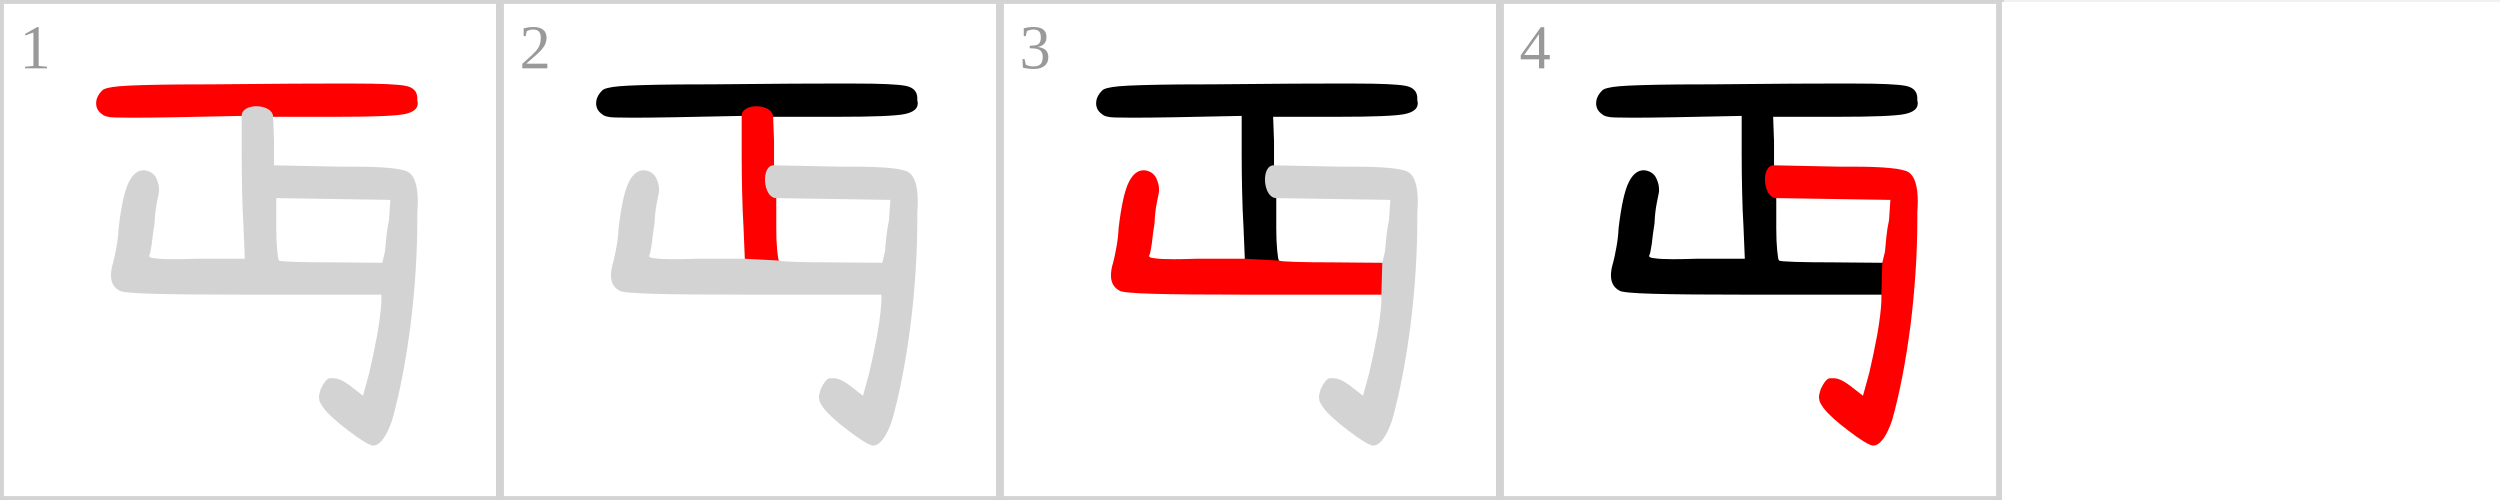
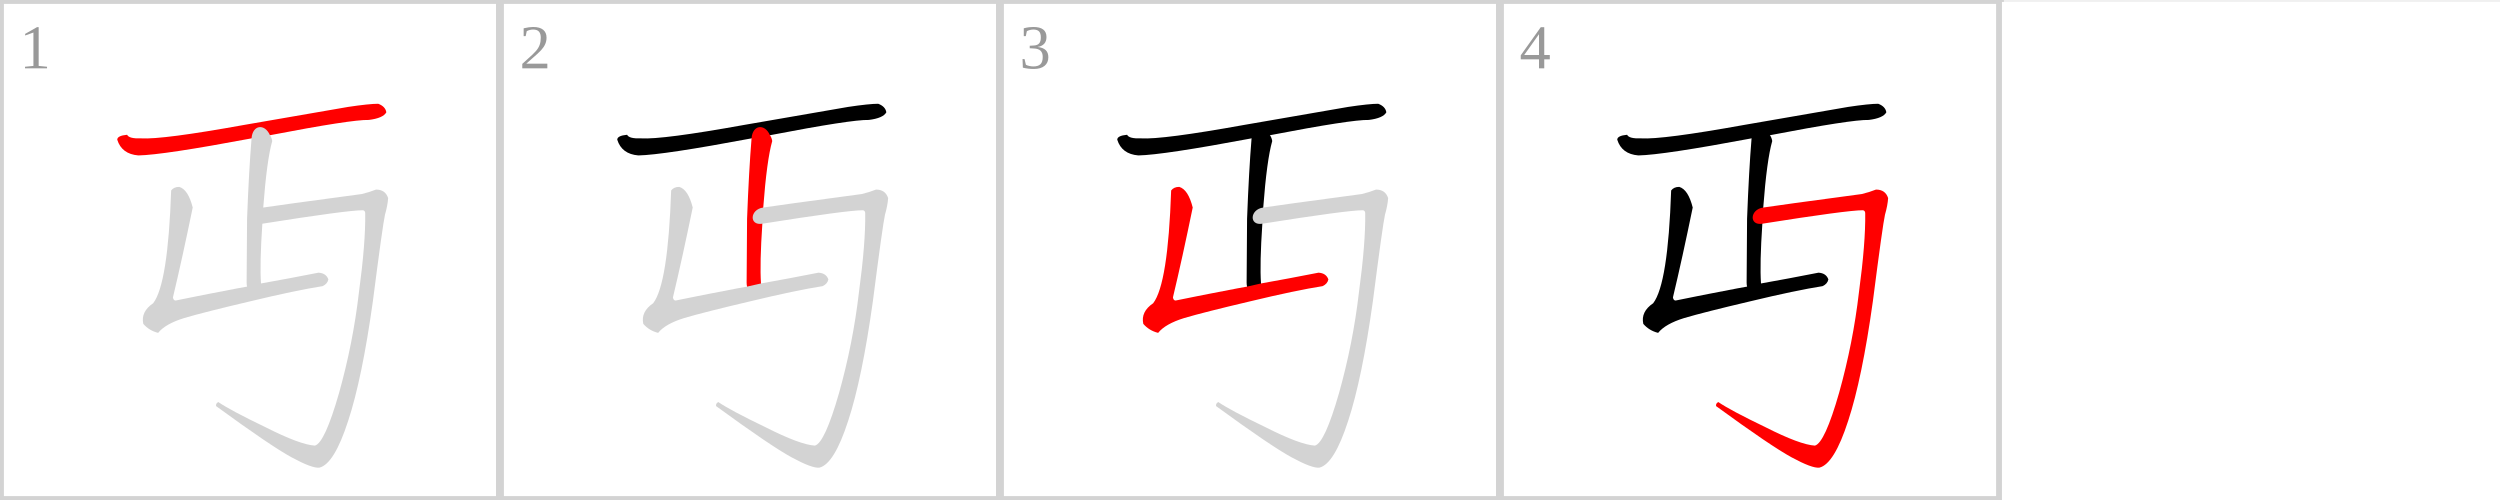
<svg xmlns="http://www.w3.org/2000/svg" version="1.1" width="640" height="128" viewBox="0 0 5120 1024">
  <g id="id0:id0" transform="translate(0.0,0)">
    <g id="id0:id0:id0" transform="matrix(1.0,0,0,1.0,0,0.0)">
      <g stroke="lightgray" stroke-width="4" transform="scale(4, 4)">
        <rect x="0" y="0" width="256" height="256" fill="white" stroke-width="4" />
      </g>
      <g transform="scale(0.92, -0.92) translate(60, -920)">
-         <path d="M 154 690 Q 154 675 167 666 Q 174 659 195.5 658.5 Q 217 658 235 658 Q 269 658 329 659 L 478 662 L 548 660 L 692 660 Q 811 660 840.5 666 Q 870 672 870 690 Q 870 693 869 696 Q 869 698 869 701 Q 869 724 842.5 729 Q 816 734 730 734 Q 703 734 671 734 Q 593 734 499.5 733 Q 406 732 338 732 Q 239 731 205.5 728 Q 172 725 167 718 Q 154 705 154 690 Z" fill="red" />
-         <path d="M 478 662 L 478 576 Q 478 538 479 493 Q 480 448 482 416 L 485 344 C 486 314 568 311 561 340 Q 559 342 557 363 Q 555 383 555 412 L 555 479 L 550 552 L 550 606 L 548 660 C 547 690 478 692 478 662 Z" fill="lightgray" />
-         <path d="M 485 344 L 377 344 Q 346 343 325 343 Q 298 343 285 345 Q 272 346 272 350 Q 272 352 273 353 Q 275 358 278 378 Q 280 398 284 423 Q 285 448 289 468 L 294 493 Q 294 496 294 499 Q 294 510 288 523 Q 282 536 267 540 Q 263 541 260 541 Q 240 541 227 515 Q 213 488 204 412 Q 203 390 199 369 Q 195 347 192 336 Q 187 320 187 307 Q 187 283 206 273 Q 212 268 280 266 Q 347 264 505 264 L 789 264 C 819 264 821 335 791 335 L 678 336 Q 631 336 598 337 Q 564 338 561 340 L 485 344 Z" fill="lightgray" />
-         <path d="M 789 264 L 789 250 Q 788 223 780 176 Q 771 128 762 90 L 748 39 L 725 57 Q 699 78 683 78 Q 682 78 674 78 Q 665 77 654 54 Q 650 42 650 35 Q 650 33 651 29 Q 651 25 660 12 Q 676 -9 716 -39 Q 755 -69 770 -72 Q 782 -72 793 -57 Q 804 -42 813 -15 Q 838 74 854 197 Q 869 319 869 434 Q 869 441 869 448 Q 870 461 870 471 Q 870 524 849 537 Q 828 549 726 549 Q 712 549 696 549 L 550 552 C 520 553 525 479 555 479 L 809 475 L 806 430 Q 802 412 800 392 Q 798 371 797 360 L 791 335 L 789 264 Z" fill="lightgray" />
+         <path d="M 541 619 Q 723 654 761 653 Q 793 657 800 670 Q 798 683 782 689 Q 762 689 715 682 Q 668 674 484 642 Q 301 609 254 612 Q 227 611 223 620 Q 201 618 201 609 Q 211 577 248 574 Q 303 575 500 612 L 541 619 Z" fill="red" />
+         <path d="M 500 612 Q 494 539 490 433 Q 489 326 489 291 Q 489 286 490 282 C 493 252 523 259 521 289 Q 518 333 524 422 L 526 458 Q 534 564 546 606 Q 545 613 541 619 C 529 646 502 642 500 612 Z" fill="lightgray" />
+         <path d="M 490 282 Q 480 280 468 278 Q 384 262 331 251 Q 326 251 325 258 Q 346 346 369 458 Q 359 498 339 504 Q 327 504 321 496 Q 314 288 281 245 Q 253 226 259 199 Q 272 184 292 179 Q 308 199 350 212 Q 394 225 496 249 Q 600 274 658 283 Q 669 288 671 298 Q 666 312 649 313 Q 583 300 521 289 L 490 282 Z" fill="lightgray" />
+         <path d="M 524 422 Q 713 452 748 452 Q 753 451 753 445 Q 754 380 739 269 Q 726 157 695 46 Q 663 -66 641 -72 Q 608 -70 531 -31 Q 452 7 426 25 Q 420 22 421 16 Q 543 -73 589 -98 Q 635 -123 651 -121 Q 684 -113 715 -17 Q 746 77 770 249 Q 792 420 797 442 Q 803 463 804 479 Q 798 498 777 498 Q 762 492 745 488 Q 558 463 526 458 C 496 454 494 417 524 422 Z" fill="lightgray" />
      </g>
      <text x="40" y="140" font-size="128" fill="#999999">1</text>
    </g>
    <g id="id0:id1:id1" transform="matrix(1.0,0,0,1.0,1024,0.0)">
      <g stroke="lightgray" stroke-width="4" transform="scale(4, 4)">
        <rect x="0" y="0" width="256" height="256" fill="white" stroke-width="4" />
      </g>
      <g transform="scale(0.92, -0.92) translate(60, -920)">
-         <path d="M 154 690 Q 154 675 167 666 Q 174 659 195.5 658.5 Q 217 658 235 658 Q 269 658 329 659 L 478 662 L 548 660 L 692 660 Q 811 660 840.5 666 Q 870 672 870 690 Q 870 693 869 696 Q 869 698 869 701 Q 869 724 842.5 729 Q 816 734 730 734 Q 703 734 671 734 Q 593 734 499.5 733 Q 406 732 338 732 Q 239 731 205.5 728 Q 172 725 167 718 Q 154 705 154 690 Z" fill="black" />
-         <path d="M 478 662 L 478 576 Q 478 538 479 493 Q 480 448 482 416 L 485 344 C 486 314 568 311 561 340 Q 559 342 557 363 Q 555 383 555 412 L 555 479 L 550 552 L 550 606 L 548 660 C 547 690 478 692 478 662 Z" fill="red" />
-         <path d="M 485 344 L 377 344 Q 346 343 325 343 Q 298 343 285 345 Q 272 346 272 350 Q 272 352 273 353 Q 275 358 278 378 Q 280 398 284 423 Q 285 448 289 468 L 294 493 Q 294 496 294 499 Q 294 510 288 523 Q 282 536 267 540 Q 263 541 260 541 Q 240 541 227 515 Q 213 488 204 412 Q 203 390 199 369 Q 195 347 192 336 Q 187 320 187 307 Q 187 283 206 273 Q 212 268 280 266 Q 347 264 505 264 L 789 264 C 819 264 821 335 791 335 L 678 336 Q 631 336 598 337 Q 564 338 561 340 L 485 344 Z" fill="lightgray" />
-         <path d="M 789 264 L 789 250 Q 788 223 780 176 Q 771 128 762 90 L 748 39 L 725 57 Q 699 78 683 78 Q 682 78 674 78 Q 665 77 654 54 Q 650 42 650 35 Q 650 33 651 29 Q 651 25 660 12 Q 676 -9 716 -39 Q 755 -69 770 -72 Q 782 -72 793 -57 Q 804 -42 813 -15 Q 838 74 854 197 Q 869 319 869 434 Q 869 441 869 448 Q 870 461 870 471 Q 870 524 849 537 Q 828 549 726 549 Q 712 549 696 549 L 550 552 C 520 553 525 479 555 479 L 809 475 L 806 430 Q 802 412 800 392 Q 798 371 797 360 L 791 335 L 789 264 Z" fill="lightgray" />
+         <path d="M 541 619 Q 723 654 761 653 Q 793 657 800 670 Q 798 683 782 689 Q 762 689 715 682 Q 668 674 484 642 Q 301 609 254 612 Q 227 611 223 620 Q 201 618 201 609 Q 211 577 248 574 Q 303 575 500 612 L 541 619 Z" fill="black" />
+         <path d="M 500 612 Q 494 539 490 433 Q 489 326 489 291 Q 489 286 490 282 C 493 252 523 259 521 289 Q 518 333 524 422 L 526 458 Q 534 564 546 606 Q 545 613 541 619 C 529 646 502 642 500 612 Z" fill="red" />
+         <path d="M 490 282 Q 480 280 468 278 Q 384 262 331 251 Q 326 251 325 258 Q 346 346 369 458 Q 359 498 339 504 Q 327 504 321 496 Q 314 288 281 245 Q 253 226 259 199 Q 272 184 292 179 Q 308 199 350 212 Q 394 225 496 249 Q 600 274 658 283 Q 669 288 671 298 Q 666 312 649 313 Q 583 300 521 289 L 490 282 Z" fill="lightgray" />
+         <path d="M 524 422 Q 713 452 748 452 Q 753 451 753 445 Q 754 380 739 269 Q 726 157 695 46 Q 663 -66 641 -72 Q 608 -70 531 -31 Q 452 7 426 25 Q 420 22 421 16 Q 543 -73 589 -98 Q 635 -123 651 -121 Q 684 -113 715 -17 Q 746 77 770 249 Q 792 420 797 442 Q 803 463 804 479 Q 798 498 777 498 Q 762 492 745 488 Q 558 463 526 458 C 496 454 494 417 524 422 Z" fill="lightgray" />
      </g>
      <text x="40" y="140" font-size="128" fill="#999999">2</text>
    </g>
    <g id="id0:id2:id2" transform="matrix(1.0,0,0,1.0,2048,0.0)">
      <g stroke="lightgray" stroke-width="4" transform="scale(4, 4)">
        <rect x="0" y="0" width="256" height="256" fill="white" stroke-width="4" />
      </g>
      <g transform="scale(0.92, -0.92) translate(60, -920)">
-         <path d="M 154 690 Q 154 675 167 666 Q 174 659 195.5 658.5 Q 217 658 235 658 Q 269 658 329 659 L 478 662 L 548 660 L 692 660 Q 811 660 840.5 666 Q 870 672 870 690 Q 870 693 869 696 Q 869 698 869 701 Q 869 724 842.5 729 Q 816 734 730 734 Q 703 734 671 734 Q 593 734 499.5 733 Q 406 732 338 732 Q 239 731 205.5 728 Q 172 725 167 718 Q 154 705 154 690 Z" fill="black" />
-         <path d="M 478 662 L 478 576 Q 478 538 479 493 Q 480 448 482 416 L 485 344 C 486 314 568 311 561 340 Q 559 342 557 363 Q 555 383 555 412 L 555 479 L 550 552 L 550 606 L 548 660 C 547 690 478 692 478 662 Z" fill="black" />
-         <path d="M 485 344 L 377 344 Q 346 343 325 343 Q 298 343 285 345 Q 272 346 272 350 Q 272 352 273 353 Q 275 358 278 378 Q 280 398 284 423 Q 285 448 289 468 L 294 493 Q 294 496 294 499 Q 294 510 288 523 Q 282 536 267 540 Q 263 541 260 541 Q 240 541 227 515 Q 213 488 204 412 Q 203 390 199 369 Q 195 347 192 336 Q 187 320 187 307 Q 187 283 206 273 Q 212 268 280 266 Q 347 264 505 264 L 789 264 C 819 264 821 335 791 335 L 678 336 Q 631 336 598 337 Q 564 338 561 340 L 485 344 Z" fill="red" />
-         <path d="M 789 264 L 789 250 Q 788 223 780 176 Q 771 128 762 90 L 748 39 L 725 57 Q 699 78 683 78 Q 682 78 674 78 Q 665 77 654 54 Q 650 42 650 35 Q 650 33 651 29 Q 651 25 660 12 Q 676 -9 716 -39 Q 755 -69 770 -72 Q 782 -72 793 -57 Q 804 -42 813 -15 Q 838 74 854 197 Q 869 319 869 434 Q 869 441 869 448 Q 870 461 870 471 Q 870 524 849 537 Q 828 549 726 549 Q 712 549 696 549 L 550 552 C 520 553 525 479 555 479 L 809 475 L 806 430 Q 802 412 800 392 Q 798 371 797 360 L 791 335 L 789 264 Z" fill="lightgray" />
+         <path d="M 541 619 Q 723 654 761 653 Q 793 657 800 670 Q 798 683 782 689 Q 762 689 715 682 Q 668 674 484 642 Q 301 609 254 612 Q 227 611 223 620 Q 201 618 201 609 Q 211 577 248 574 Q 303 575 500 612 L 541 619 Z" fill="black" />
+         <path d="M 500 612 Q 494 539 490 433 Q 489 326 489 291 Q 489 286 490 282 C 493 252 523 259 521 289 Q 518 333 524 422 L 526 458 Q 534 564 546 606 Q 545 613 541 619 C 529 646 502 642 500 612 Z" fill="black" />
+         <path d="M 490 282 Q 480 280 468 278 Q 384 262 331 251 Q 326 251 325 258 Q 346 346 369 458 Q 359 498 339 504 Q 327 504 321 496 Q 314 288 281 245 Q 253 226 259 199 Q 272 184 292 179 Q 308 199 350 212 Q 394 225 496 249 Q 600 274 658 283 Q 669 288 671 298 Q 666 312 649 313 Q 583 300 521 289 L 490 282 Z" fill="red" />
+         <path d="M 524 422 Q 713 452 748 452 Q 753 451 753 445 Q 754 380 739 269 Q 726 157 695 46 Q 663 -66 641 -72 Q 608 -70 531 -31 Q 452 7 426 25 Q 420 22 421 16 Q 543 -73 589 -98 Q 635 -123 651 -121 Q 684 -113 715 -17 Q 746 77 770 249 Q 792 420 797 442 Q 803 463 804 479 Q 798 498 777 498 Q 762 492 745 488 Q 558 463 526 458 C 496 454 494 417 524 422 Z" fill="lightgray" />
      </g>
      <text x="40" y="140" font-size="128" fill="#999999">3</text>
    </g>
    <g id="id0:id3:id3" transform="matrix(1.0,0,0,1.0,3072,0.0)">
      <g stroke="lightgray" stroke-width="4" transform="scale(4, 4)">
        <rect x="0" y="0" width="256" height="256" fill="white" stroke-width="4" />
      </g>
      <g transform="scale(0.92, -0.92) translate(60, -920)">
-         <path d="M 154 690 Q 154 675 167 666 Q 174 659 195.5 658.5 Q 217 658 235 658 Q 269 658 329 659 L 478 662 L 548 660 L 692 660 Q 811 660 840.5 666 Q 870 672 870 690 Q 870 693 869 696 Q 869 698 869 701 Q 869 724 842.5 729 Q 816 734 730 734 Q 703 734 671 734 Q 593 734 499.5 733 Q 406 732 338 732 Q 239 731 205.5 728 Q 172 725 167 718 Q 154 705 154 690 Z" fill="black" />
-         <path d="M 478 662 L 478 576 Q 478 538 479 493 Q 480 448 482 416 L 485 344 C 486 314 568 311 561 340 Q 559 342 557 363 Q 555 383 555 412 L 555 479 L 550 552 L 550 606 L 548 660 C 547 690 478 692 478 662 Z" fill="black" />
-         <path d="M 485 344 L 377 344 Q 346 343 325 343 Q 298 343 285 345 Q 272 346 272 350 Q 272 352 273 353 Q 275 358 278 378 Q 280 398 284 423 Q 285 448 289 468 L 294 493 Q 294 496 294 499 Q 294 510 288 523 Q 282 536 267 540 Q 263 541 260 541 Q 240 541 227 515 Q 213 488 204 412 Q 203 390 199 369 Q 195 347 192 336 Q 187 320 187 307 Q 187 283 206 273 Q 212 268 280 266 Q 347 264 505 264 L 789 264 C 819 264 821 335 791 335 L 678 336 Q 631 336 598 337 Q 564 338 561 340 L 485 344 Z" fill="black" />
-         <path d="M 789 264 L 789 250 Q 788 223 780 176 Q 771 128 762 90 L 748 39 L 725 57 Q 699 78 683 78 Q 682 78 674 78 Q 665 77 654 54 Q 650 42 650 35 Q 650 33 651 29 Q 651 25 660 12 Q 676 -9 716 -39 Q 755 -69 770 -72 Q 782 -72 793 -57 Q 804 -42 813 -15 Q 838 74 854 197 Q 869 319 869 434 Q 869 441 869 448 Q 870 461 870 471 Q 870 524 849 537 Q 828 549 726 549 Q 712 549 696 549 L 550 552 C 520 553 525 479 555 479 L 809 475 L 806 430 Q 802 412 800 392 Q 798 371 797 360 L 791 335 L 789 264 Z" fill="red" />
+         <path d="M 541 619 Q 723 654 761 653 Q 793 657 800 670 Q 798 683 782 689 Q 762 689 715 682 Q 668 674 484 642 Q 301 609 254 612 Q 227 611 223 620 Q 201 618 201 609 Q 211 577 248 574 Q 303 575 500 612 L 541 619 Z" fill="black" />
+         <path d="M 500 612 Q 494 539 490 433 Q 489 326 489 291 Q 489 286 490 282 C 493 252 523 259 521 289 Q 518 333 524 422 L 526 458 Q 534 564 546 606 Q 545 613 541 619 C 529 646 502 642 500 612 Z" fill="black" />
+         <path d="M 490 282 Q 480 280 468 278 Q 384 262 331 251 Q 326 251 325 258 Q 346 346 369 458 Q 359 498 339 504 Q 327 504 321 496 Q 314 288 281 245 Q 253 226 259 199 Q 272 184 292 179 Q 308 199 350 212 Q 394 225 496 249 Q 600 274 658 283 Q 669 288 671 298 Q 666 312 649 313 Q 583 300 521 289 L 490 282 Z" fill="black" />
+         <path d="M 524 422 Q 713 452 748 452 Q 753 451 753 445 Q 754 380 739 269 Q 726 157 695 46 Q 663 -66 641 -72 Q 608 -70 531 -31 Q 452 7 426 25 Q 420 22 421 16 Q 543 -73 589 -98 Q 635 -123 651 -121 Q 684 -113 715 -17 Q 746 77 770 249 Q 792 420 797 442 Q 803 463 804 479 Q 798 498 777 498 Q 762 492 745 488 Q 558 463 526 458 C 496 454 494 417 524 422 Z" fill="red" />
      </g>
      <text x="40" y="140" font-size="128" fill="#999999">4</text>
    </g>
    <g id="id0:id4:id4" transform="matrix(1.0,0,0,1.0,4096,0.0)">
      <g stroke="white" stroke-width="4" transform="scale(4, 4)">
        <rect x="1" y="1" width="255" height="255" fill="white" stroke-width="0" />
      </g>
    </g>
  </g>
</svg>
